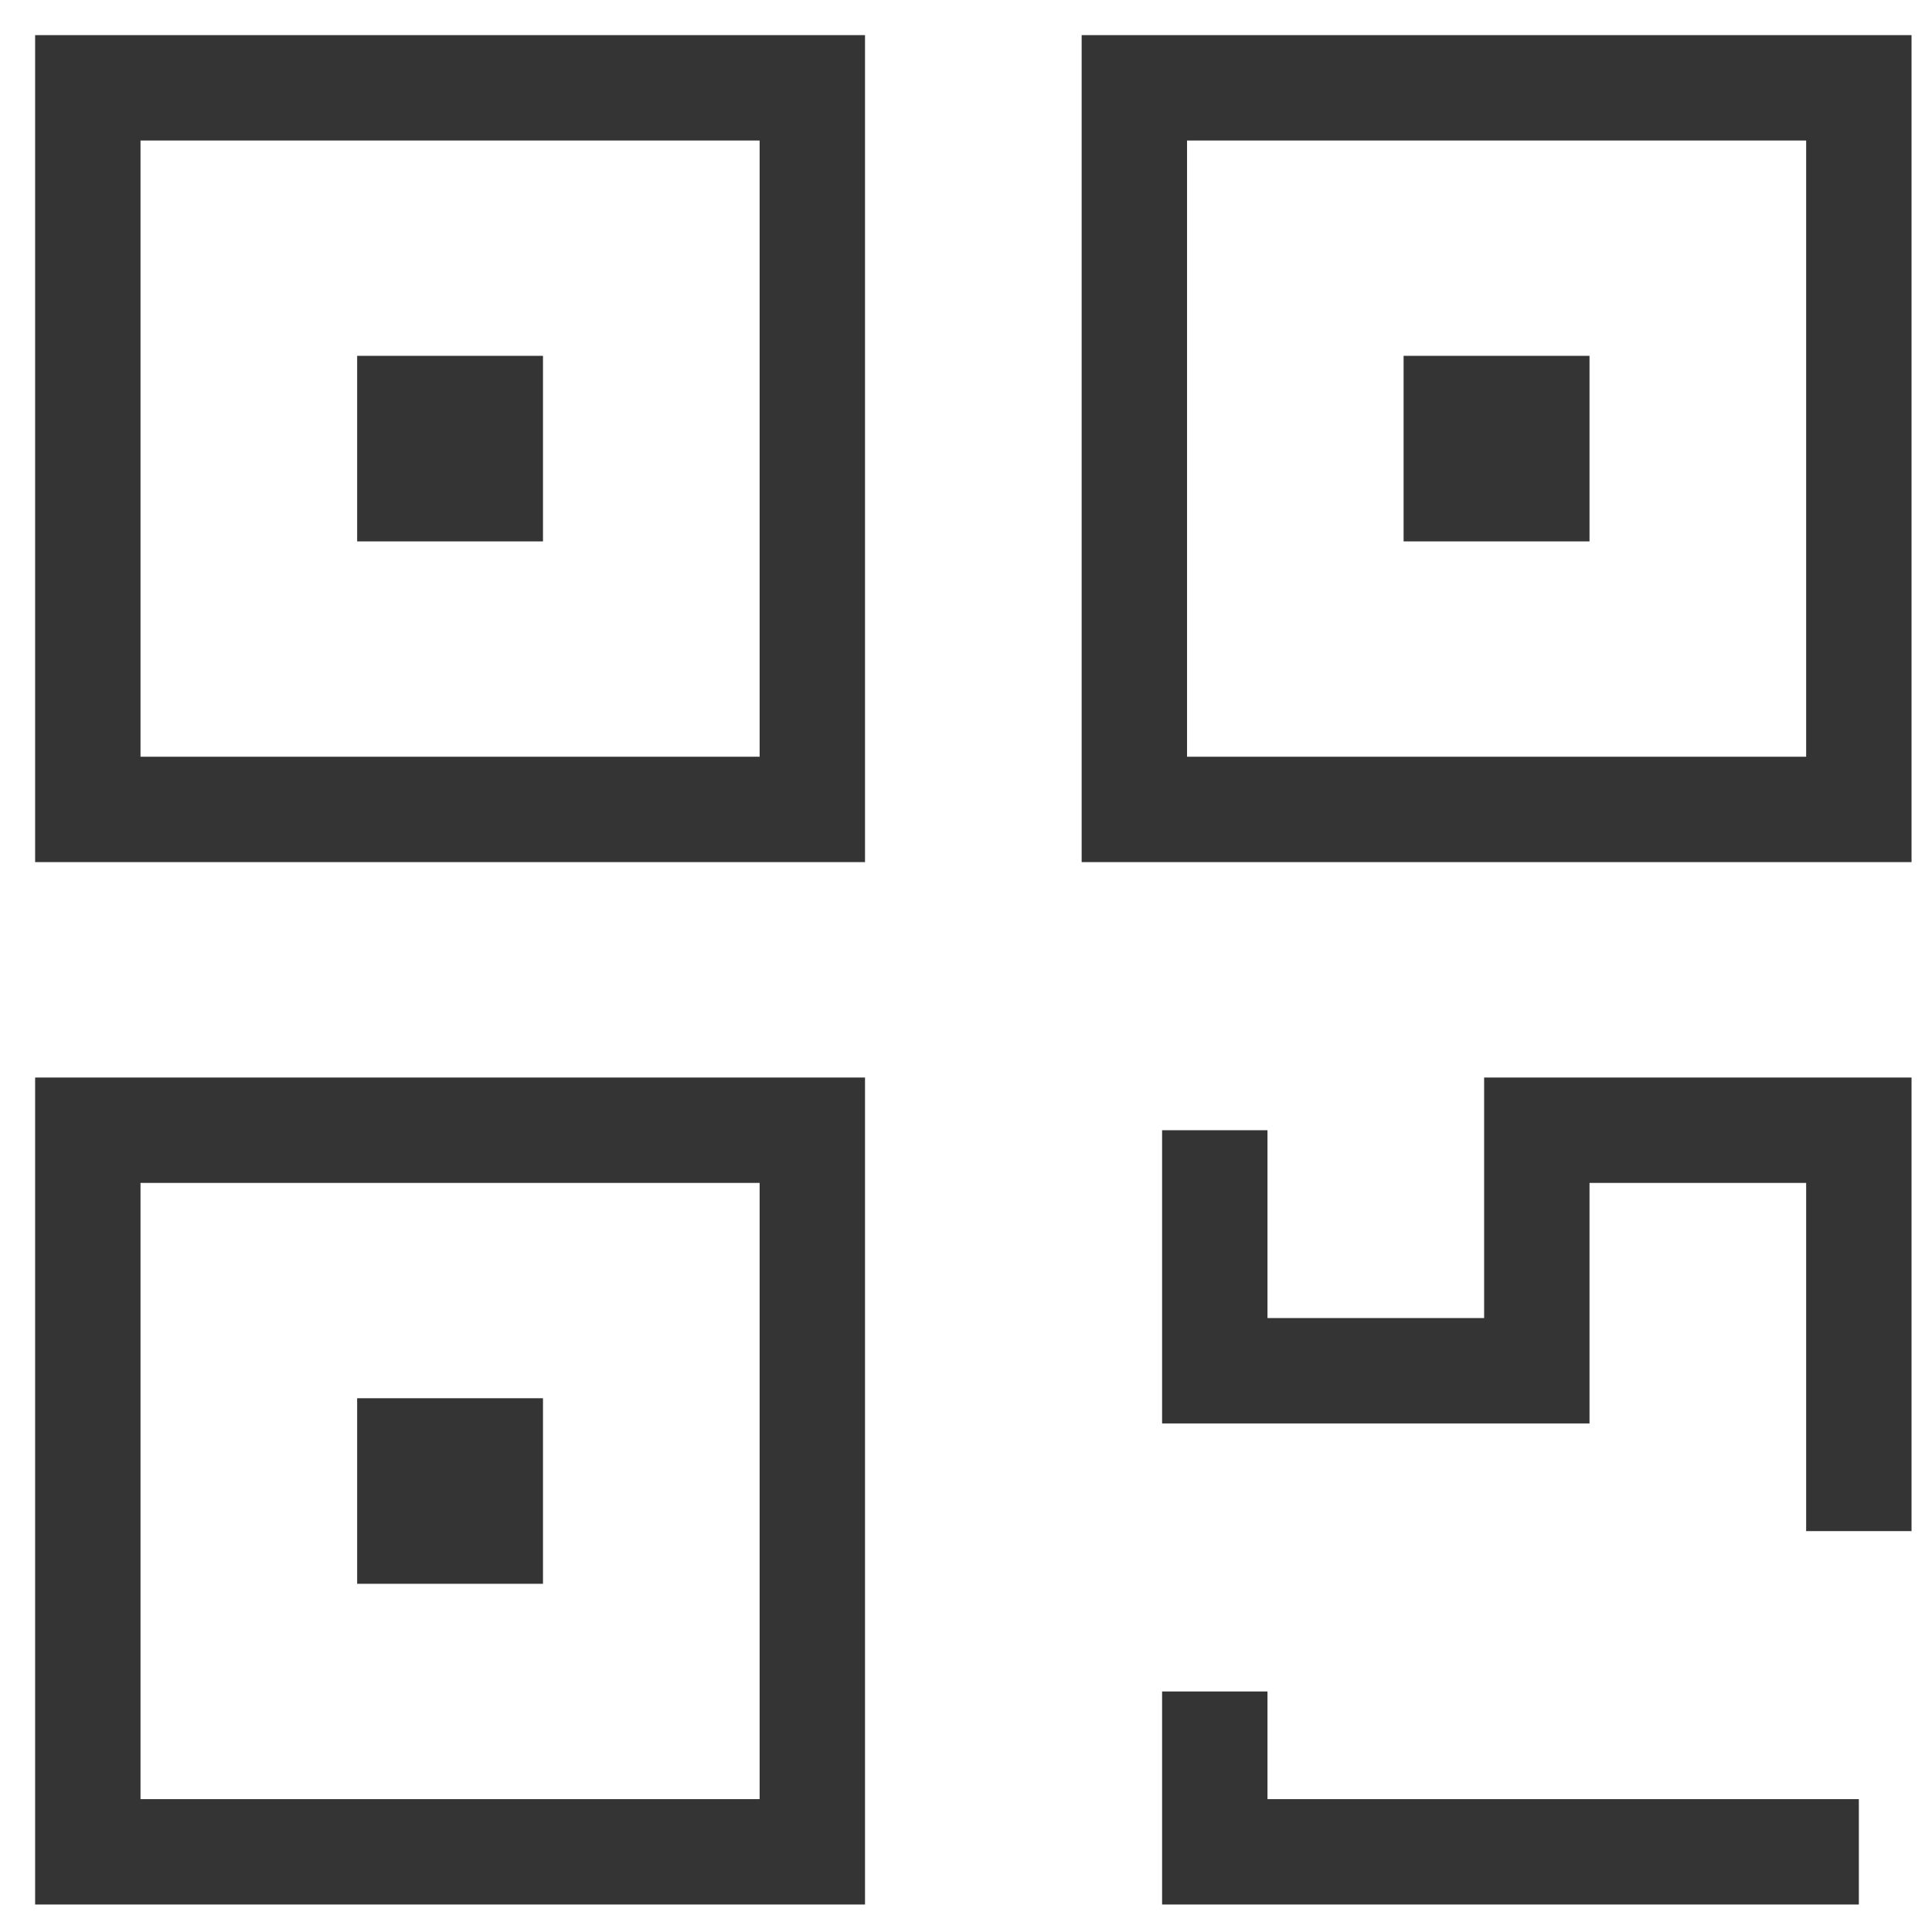
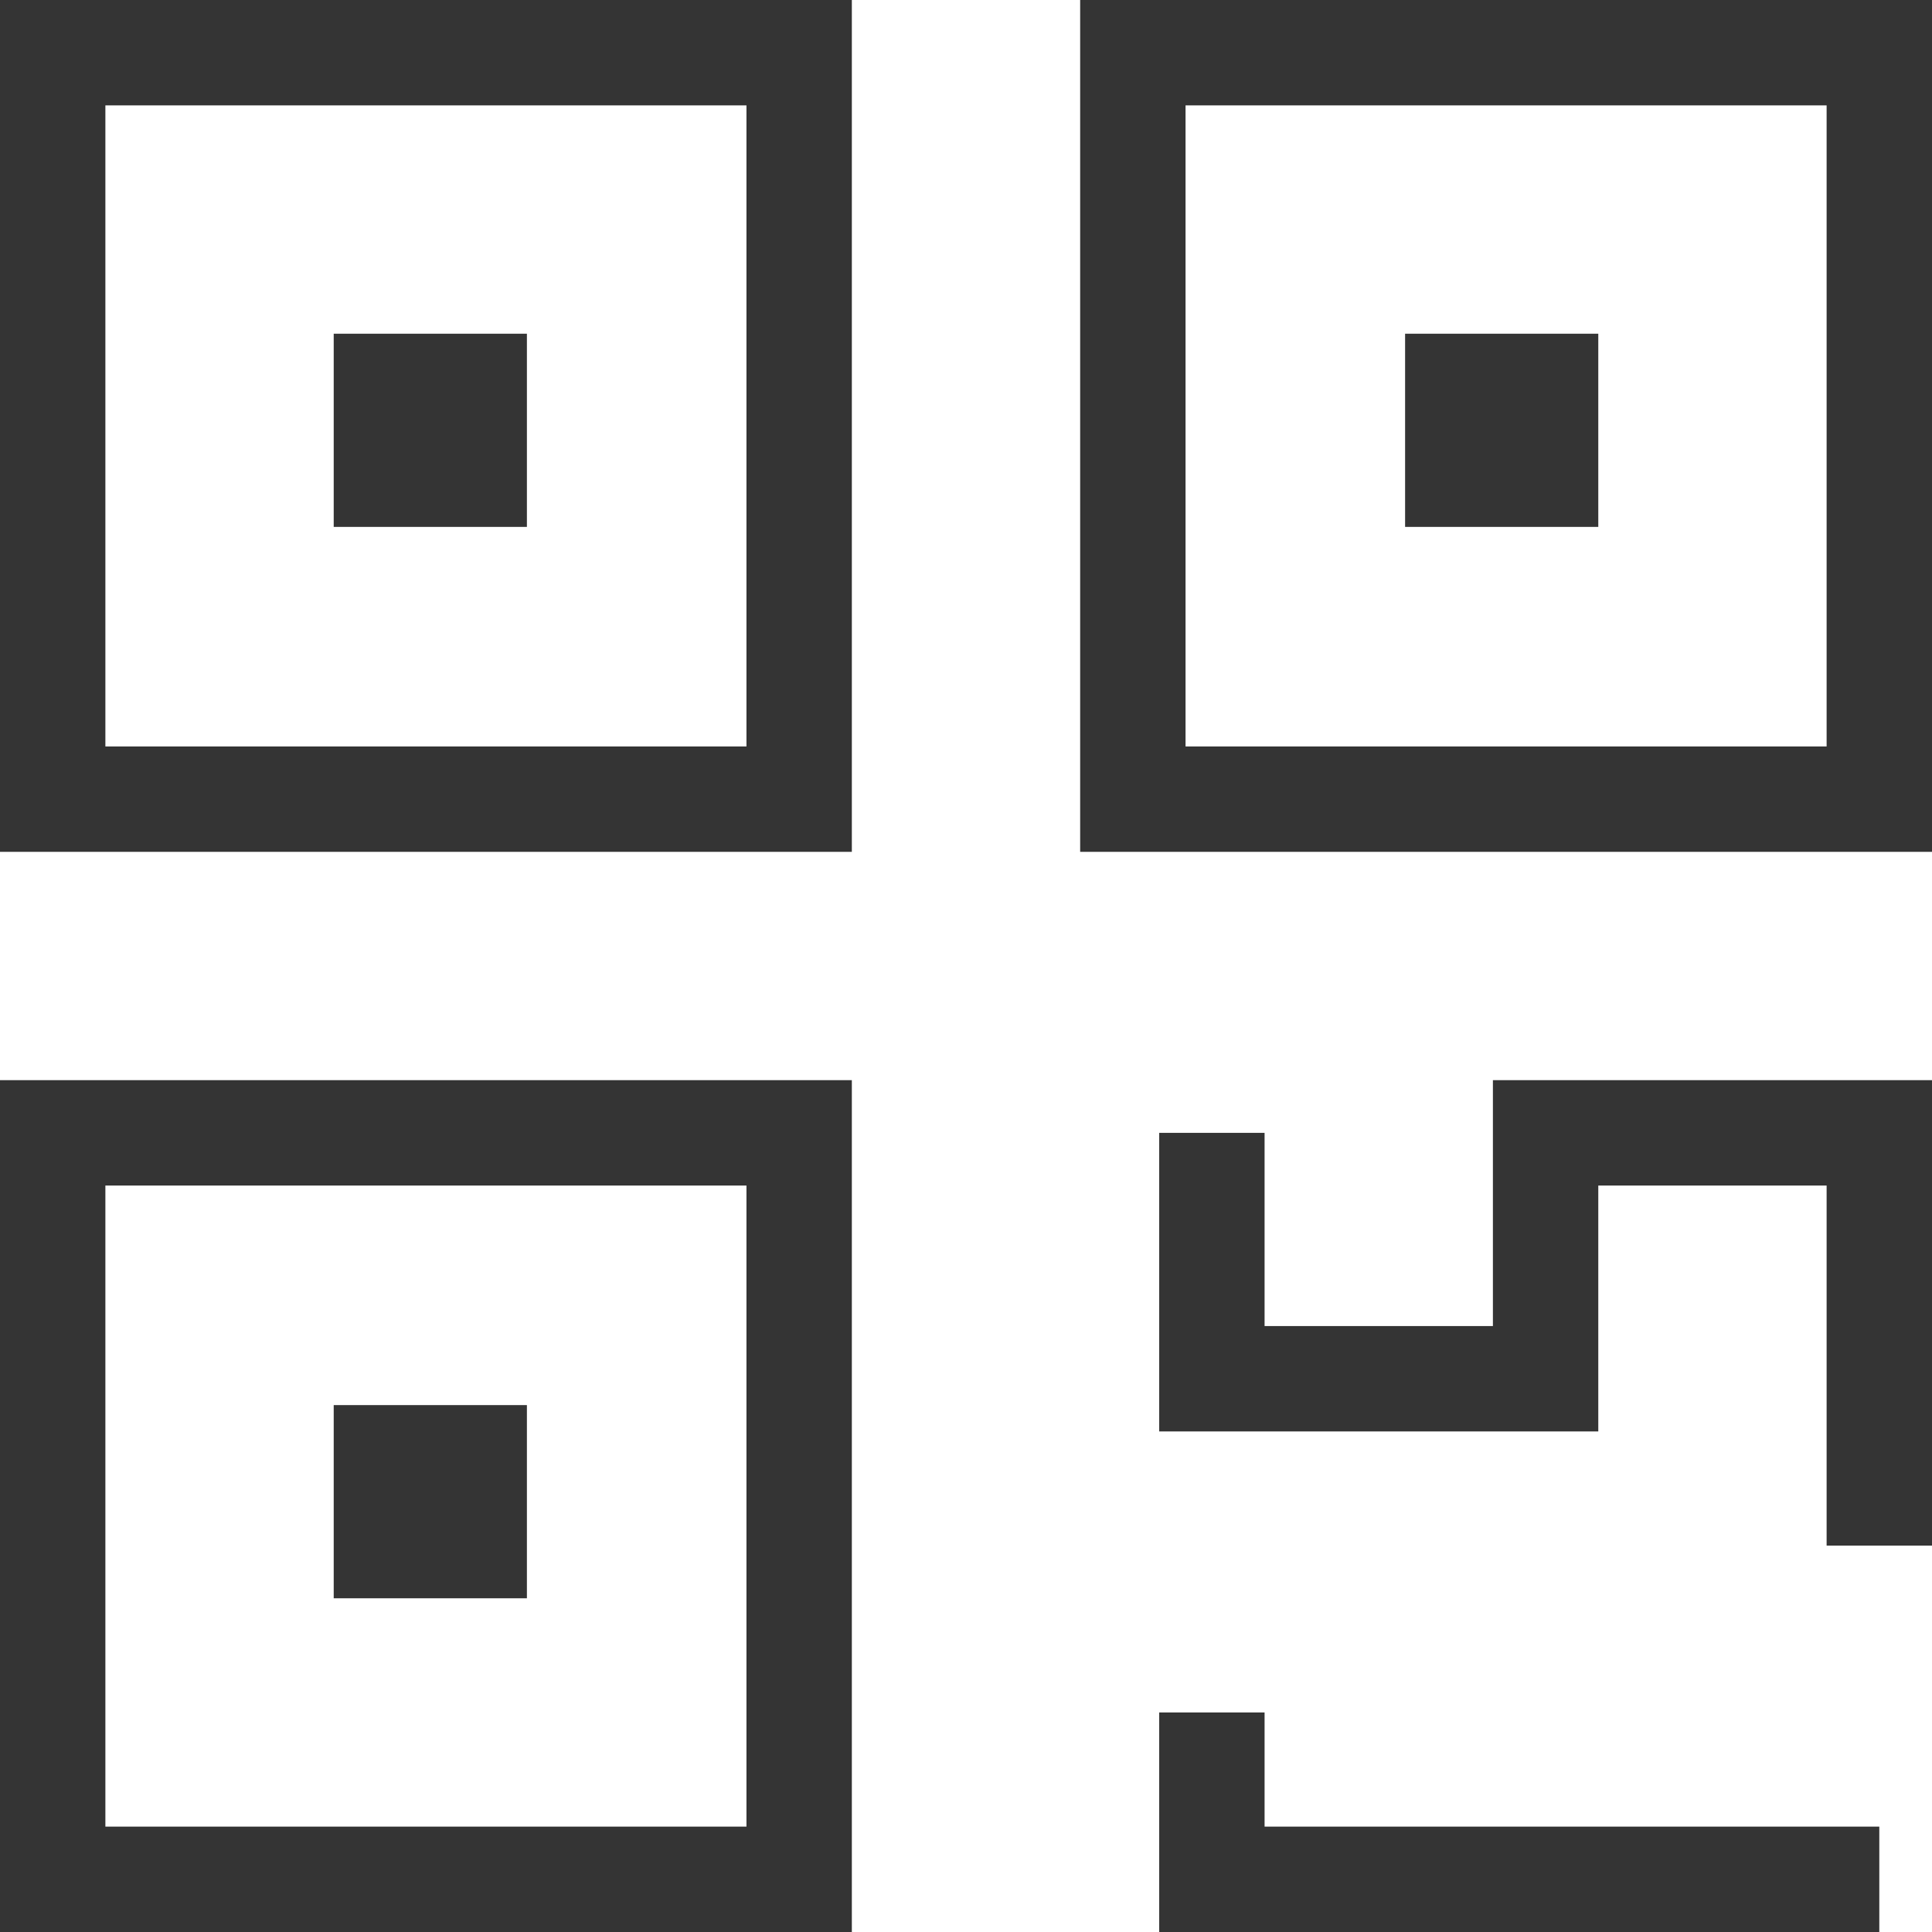
- <svg xmlns="http://www.w3.org/2000/svg" width="22px" height="22px" viewBox="0 0 22 22" version="1.1">
-   <defs />
-   <g id="Symbols" stroke="none" stroke-width="1" fill="none" fill-rule="evenodd">
-     <g id="Icons/Tabs/QR-Code" stroke-width="1.2" stroke="#343434">
-       <g id="shopping-24px-outline_bardcode-qr" transform="translate(1, 1)">
-         <g id="Group">
-           <polygon id="Shape" points="8.25 8.217 0 8.217 0 0 8.25 0 8.25 0" />
-           <polygon id="Shape" points="20.167 8.217 11.917 8.217 11.917 0 11.917 0 20.167 0" />
-           <polygon id="Shape" points="8.25 20.087 0 20.087 0 11.87 8.25 11.87 8.25 11.87" />
-           <polyline id="Shape" points="20.167 16.435 20.167 11.87 16.5 11.87 16.5 14.609 12.833 14.609 12.833 11.87" />
-           <polyline id="Shape" points="20.167 20.087 12.833 20.087 12.833 18.261" />
-           <polygon id="Shape" points="4.583 4.565 3.667 4.565 3.667 3.652 4.583 3.652" />
-           <polygon id="Shape" points="16.5 4.565 15.583 4.565 15.583 4.565 15.583 3.652 16.5 3.652" />
-           <polygon id="Shape" points="4.583 16.435 3.667 16.435 3.667 15.522 4.583 15.522" />
-         </g>
-       </g>
-     </g>
-   </g>
+ <svg xmlns="http://www.w3.org/2000/svg" version="1.1" id="QR_Icon" x="0px" y="0px" viewBox="0 0 22 22" style="enable-background:new 0 0 22 22;" xml:space="preserve">
+   <style type="text/css">
+ 	.st0{fill:#343434;}
+ </style>
+   <path class="st0" d="M9.7,9.7H0V0h9.7V9.7z M1.2,8.5h7.3V1.2H1.2V8.5z" />
+   <path class="st0" d="M22,9.7h-9.7V0H22V9.7z M13.5,8.5h7.3V1.2h-7.3V8.5z" />
+   <path class="st0" d="M9.7,22H0v-9.7h9.7V22z M1.2,20.8h7.3v-7.3H1.2V20.8z" />
+   <polygon class="st0" points="22,17.6 20.8,17.6 20.8,13.5 18.2,13.5 18.2,16.3 13.2,16.3 13.2,12.9 14.4,12.9 14.4,15.1 17,15.1  17,12.3 22,12.3 " />
+   <polygon class="st0" points="21.4,22 13.2,22 13.2,19.5 14.4,19.5 14.4,20.8 21.4,20.8 " />
+   <rect x="3.8" y="3.8" class="st0" width="2.2" height="2.2" />
+   <rect x="16" y="3.8" class="st0" width="2.2" height="2.2" />
+   <rect x="3.8" y="16" class="st0" width="2.2" height="2.2" />
</svg>
